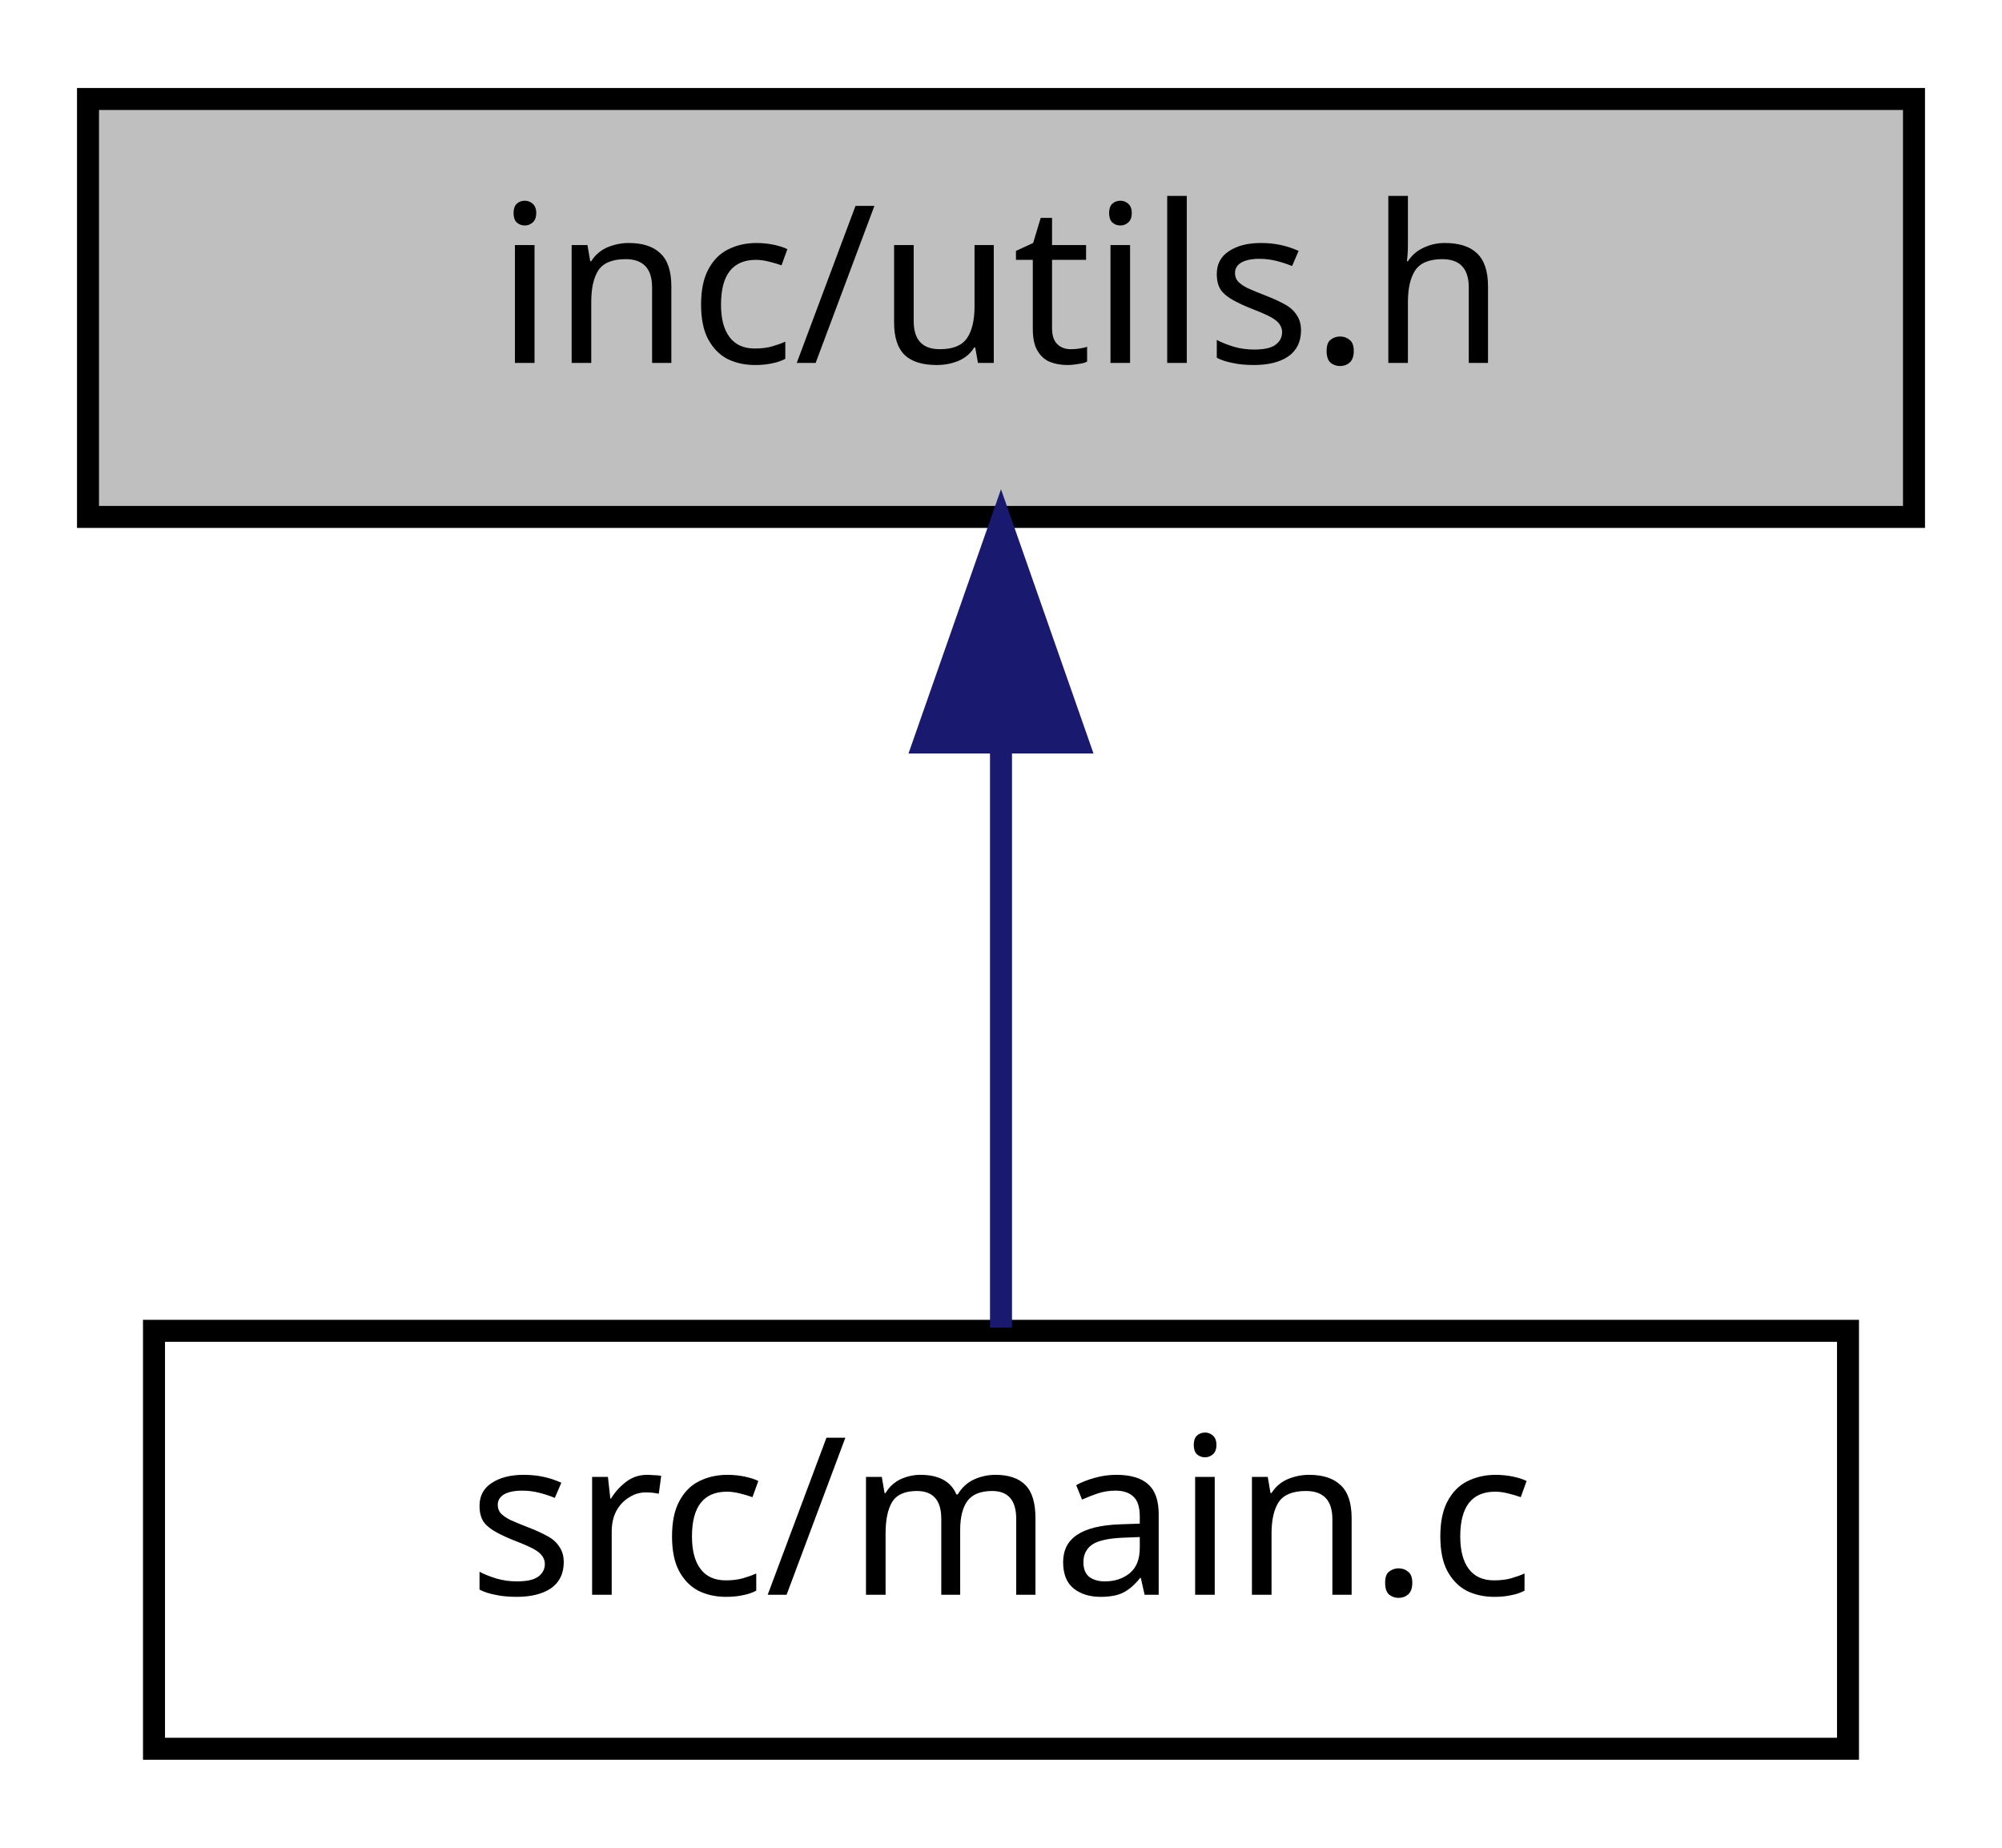
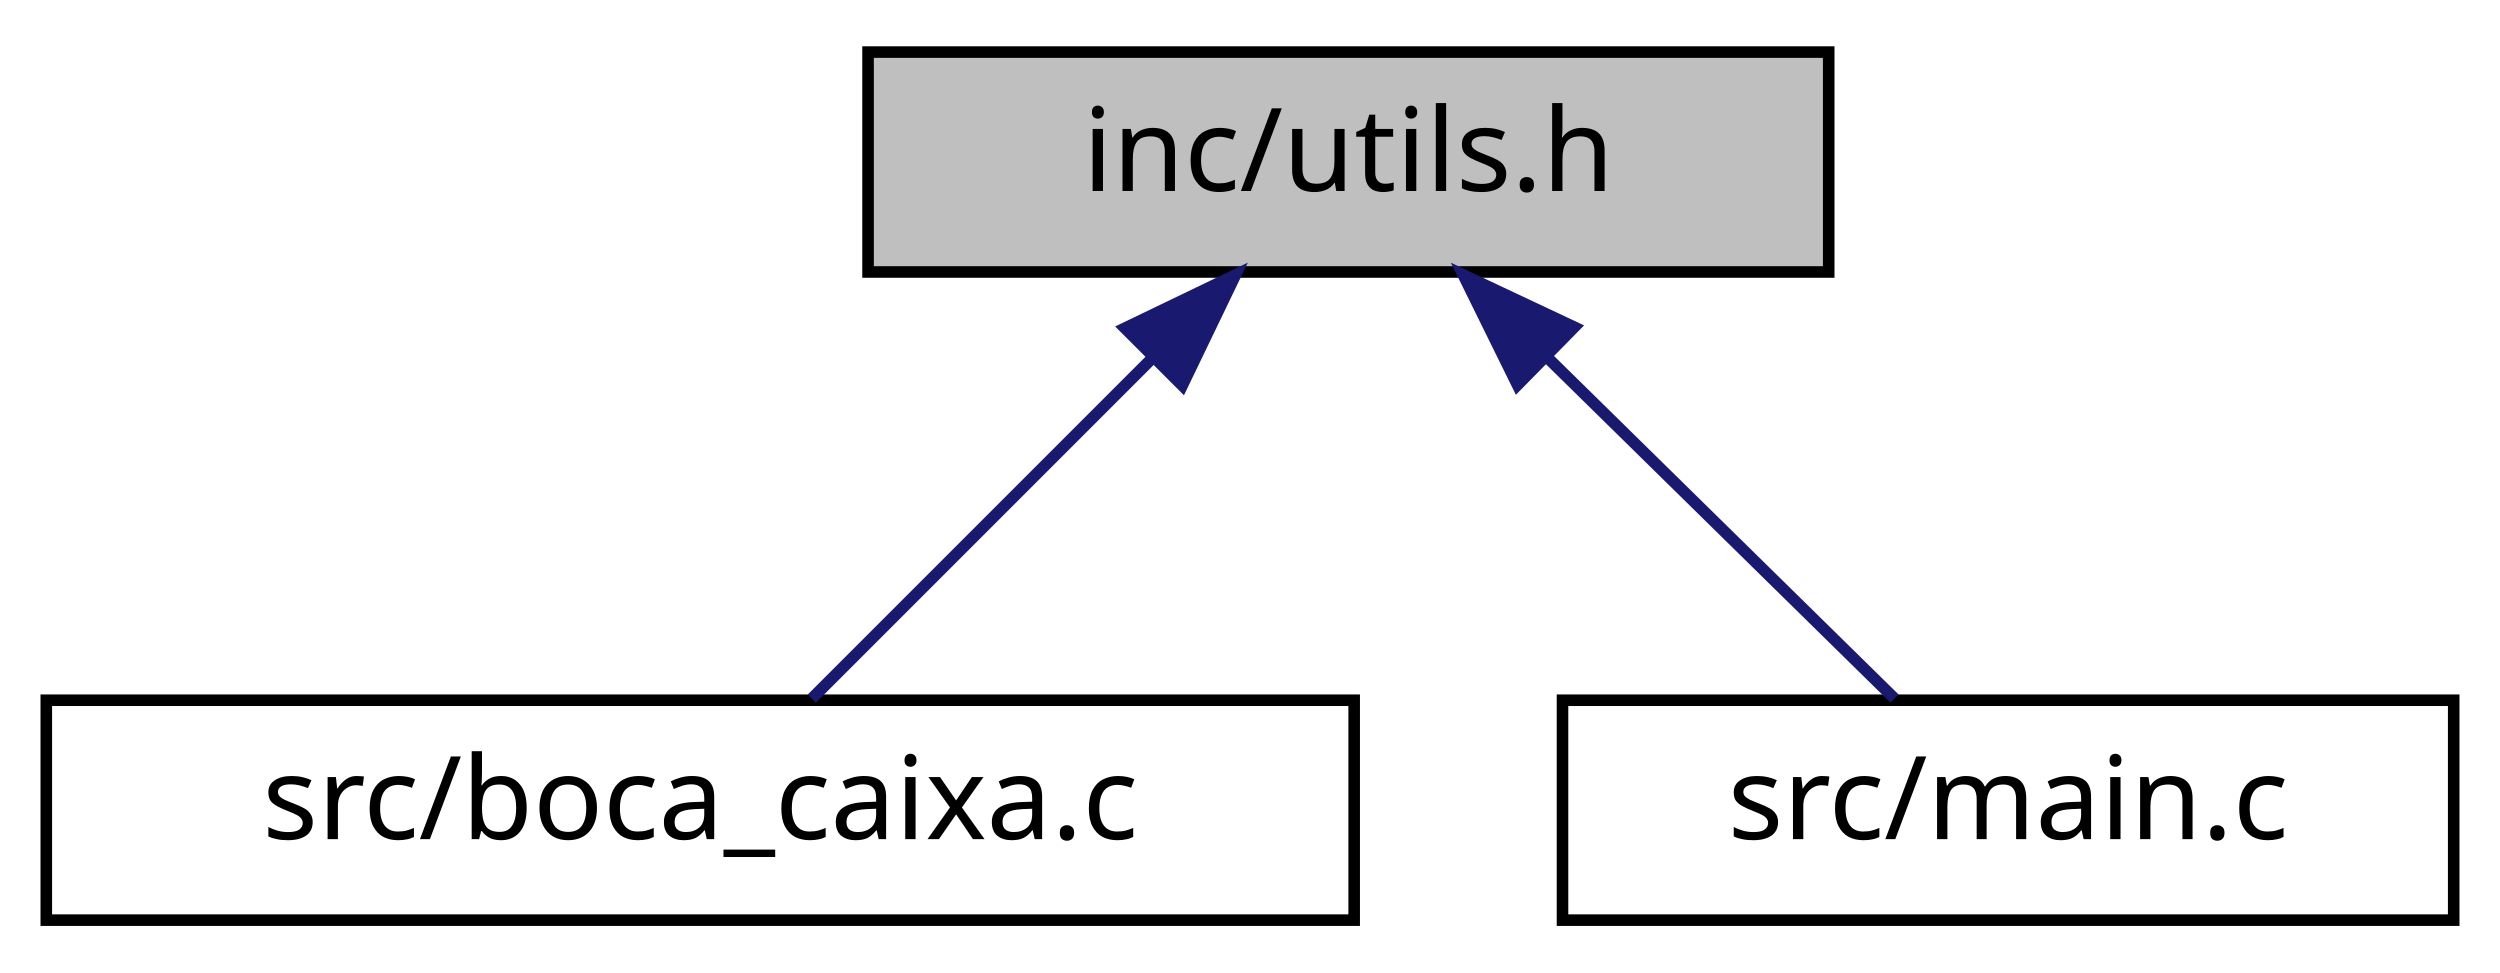
- <svg xmlns="http://www.w3.org/2000/svg" xmlns:xlink="http://www.w3.org/1999/xlink" width="91pt" height="84pt" viewBox="0.00 0.00 91.00 84.00">
+ <svg xmlns="http://www.w3.org/2000/svg" xmlns:xlink="http://www.w3.org/1999/xlink" width="216pt" height="84pt" viewBox="0.00 0.00 216.00 84.00">
  <g id="graph0" class="graph" transform="scale(1 1) rotate(0) translate(4 80)">
    <g id="node1" class="node">
-       <polygon fill="#bfbfbf" stroke="#000000" points="0,-56.5 0,-75.5 83,-75.5 83,-56.5 0,-56.5" />
-       <text text-anchor="middle" x="41.5" y="-63.5" font-family="Fira Code" font-size="10.00" fill="#000000">inc/utils.h</text>
+       <polygon fill="#bfbfbf" stroke="#000000" points="71,-56.5 71,-75.5 154,-75.5 154,-56.5 71,-56.5" />
+       <text text-anchor="middle" x="112.5" y="-63.5" font-family="Fira Code" font-size="10.00" fill="#000000">inc/utils.h</text>
    </g>
    <g id="node2" class="node">
      <g id="a_node2">
-         <a xlink:href="../../d0/d29/main_8c.html" target="_top" xlink:title="src/main.c">
-           <polygon fill="none" stroke="#000000" points="3,-.5 3,-19.5 80,-19.5 80,-.5 3,-.5" />
-           <text text-anchor="middle" x="41.5" y="-7.5" font-family="Fira Code" font-size="10.00" fill="#000000">src/main.c</text>
+         <a xlink:href="../../d2/d9b/boca__caixa_8c.html" target="_top" xlink:title="src/boca_caixa.c">
+           <polygon fill="none" stroke="#000000" points="0,-.5 0,-19.5 113,-19.5 113,-.5 0,-.5" />
+           <text text-anchor="middle" x="56.5" y="-7.5" font-family="Fira Code" font-size="10.00" fill="#000000">src/boca_caixa.c</text>
        </a>
      </g>
    </g>
    <g id="edge1" class="edge">
-       <path fill="none" stroke="#191970" d="M41.5,-46.157C41.5,-37.155 41.5,-26.92 41.5,-19.643" />
-       <polygon fill="#191970" stroke="#191970" points="38,-46.245 41.5,-56.245 45,-46.246 38,-46.245" />
+       <path fill="none" stroke="#191970" d="M95.575,-49.075C85.94,-39.44 74.22,-27.72 66.143,-19.643" />
+       <polygon fill="#191970" stroke="#191970" points="93.2,-51.649 102.746,-56.245 98.149,-46.7 93.2,-51.649" />
+     </g>
+     <g id="node3" class="node">
+       <g id="a_node3">
+         <a xlink:href="../../d0/d29/main_8c.html" target="_top" xlink:title="src/main.c">
+           <polygon fill="none" stroke="#000000" points="131,-.5 131,-19.5 208,-19.5 208,-.5 131,-.5" />
+           <text text-anchor="middle" x="169.5" y="-7.5" font-family="Fira Code" font-size="10.00" fill="#000000">src/main.c</text>
+         </a>
+       </g>
+     </g>
+     <g id="edge2" class="edge">
+       <path fill="none" stroke="#191970" d="M129.727,-49.075C139.534,-39.44 151.464,-27.72 159.685,-19.643" />
+       <polygon fill="#191970" stroke="#191970" points="127.109,-46.741 122.429,-56.245 132.015,-51.734 127.109,-46.741" />
    </g>
  </g>
</svg>
